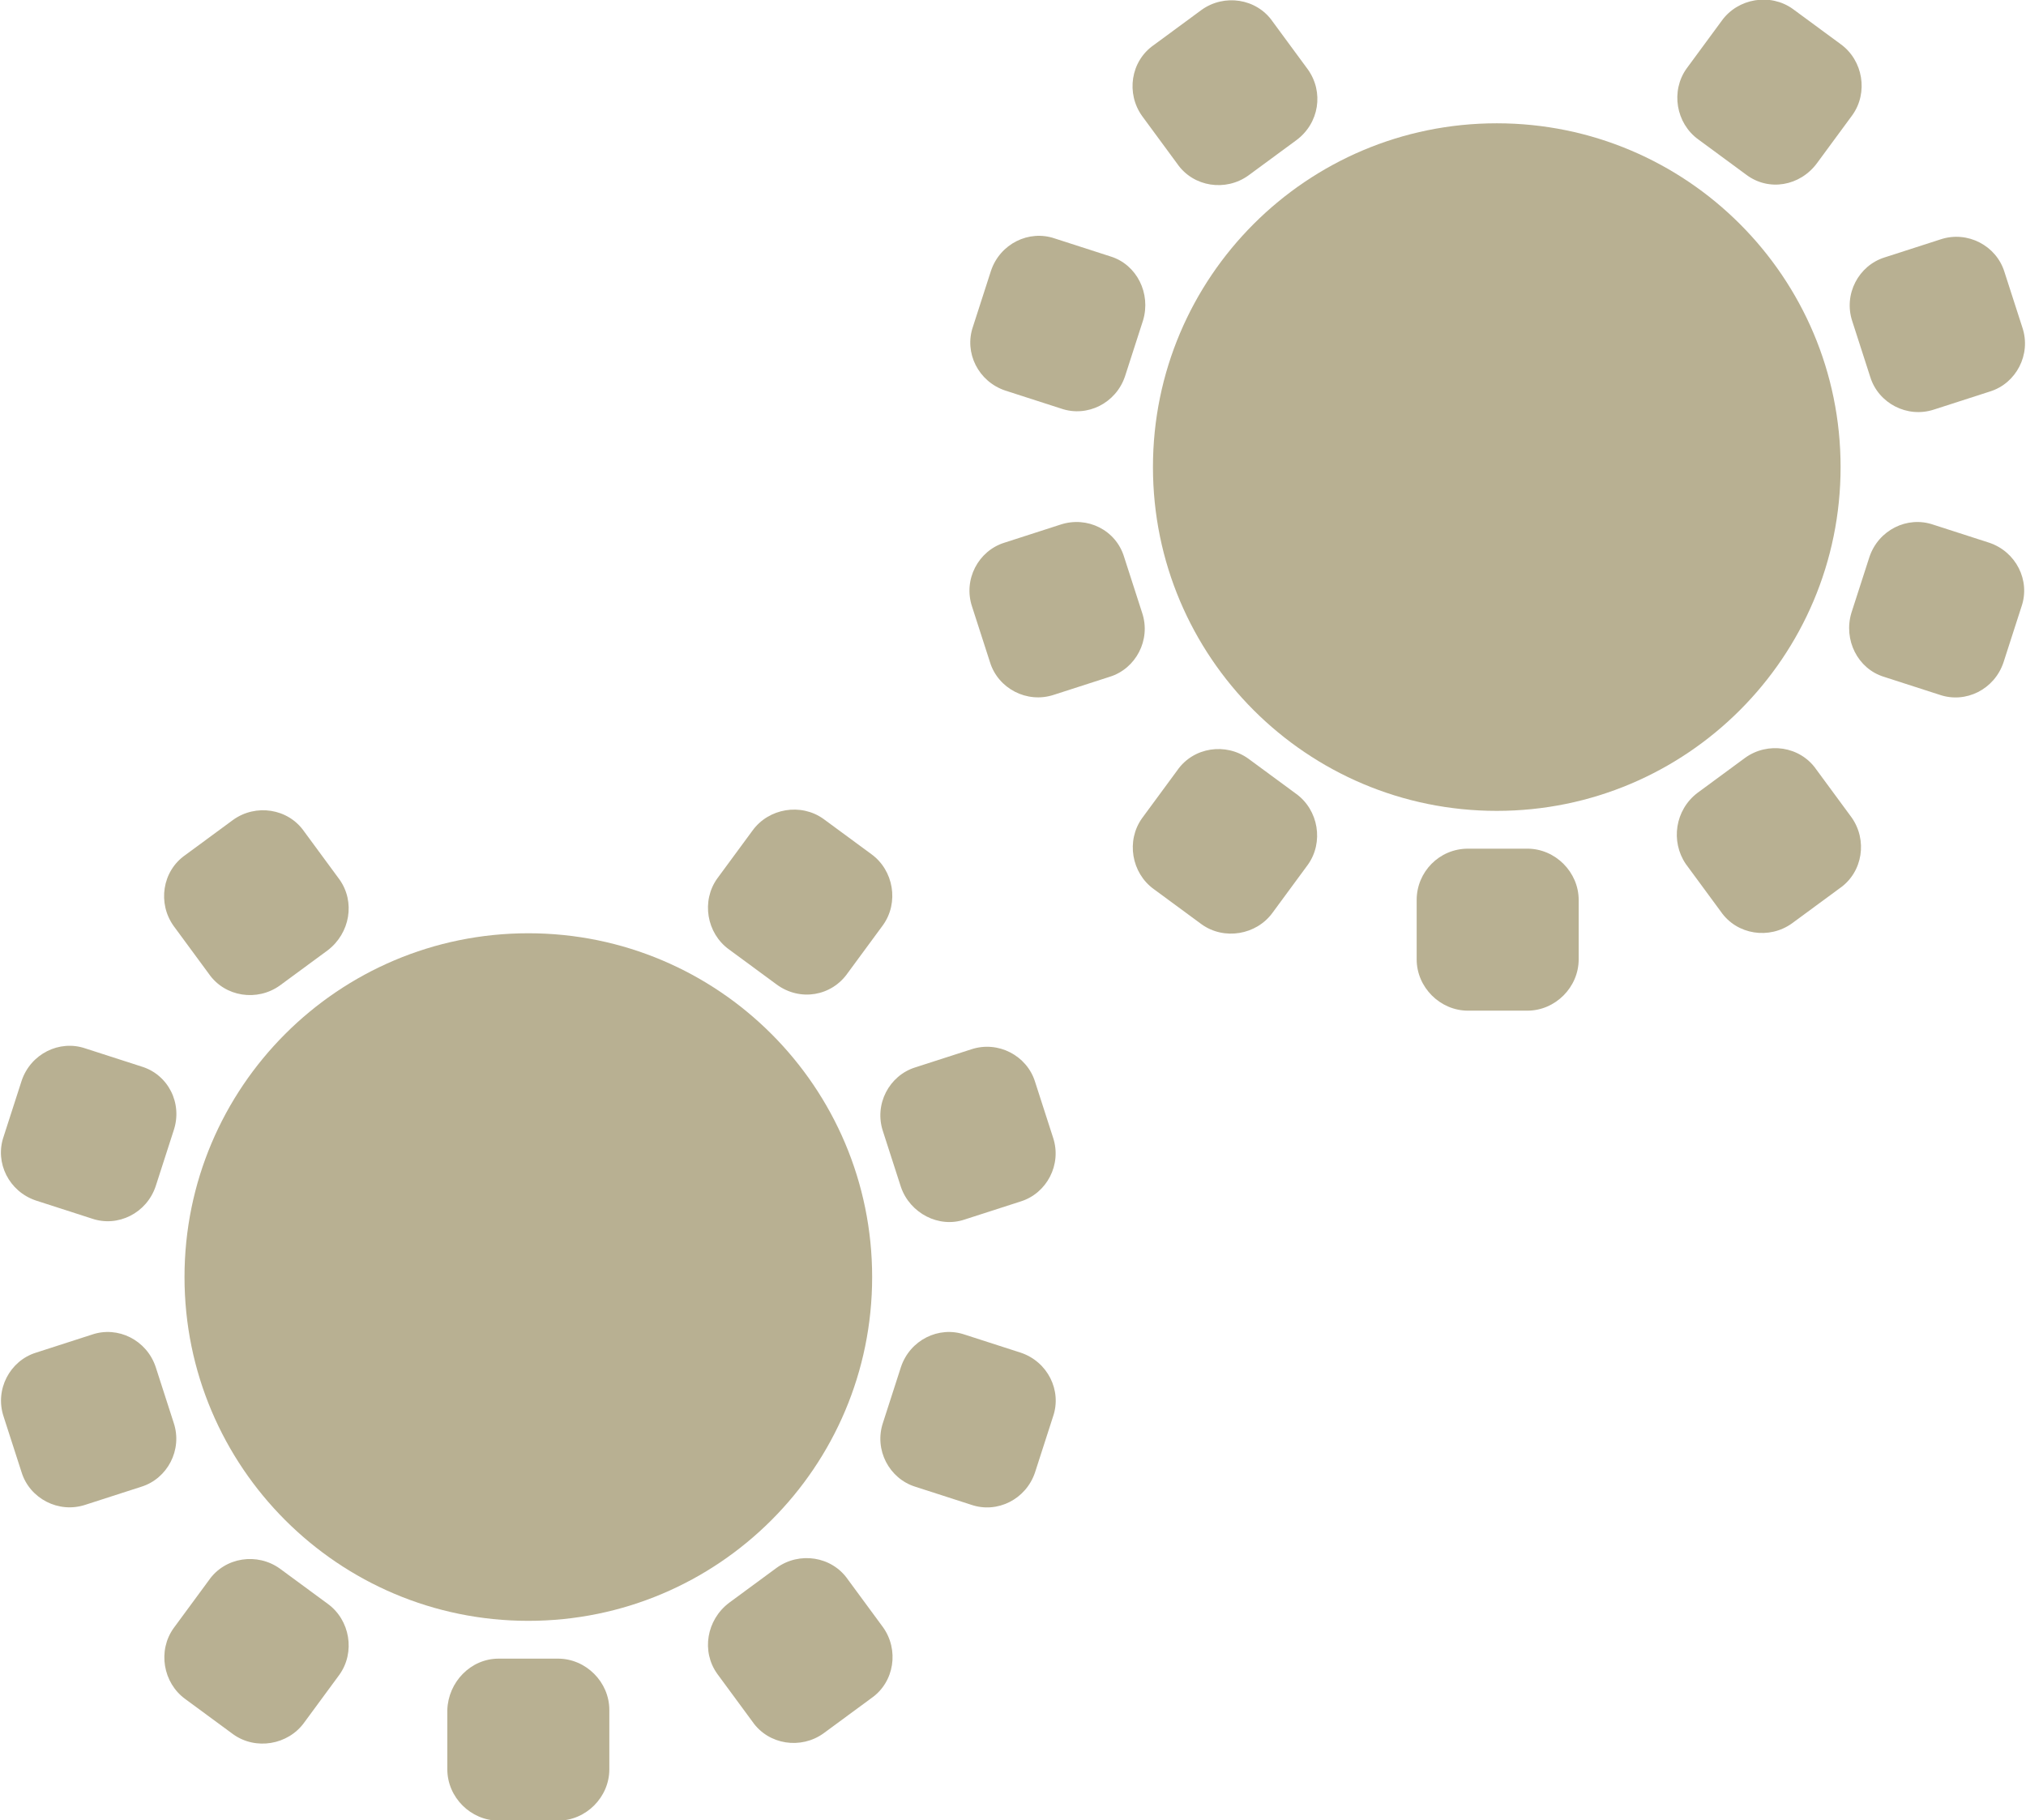
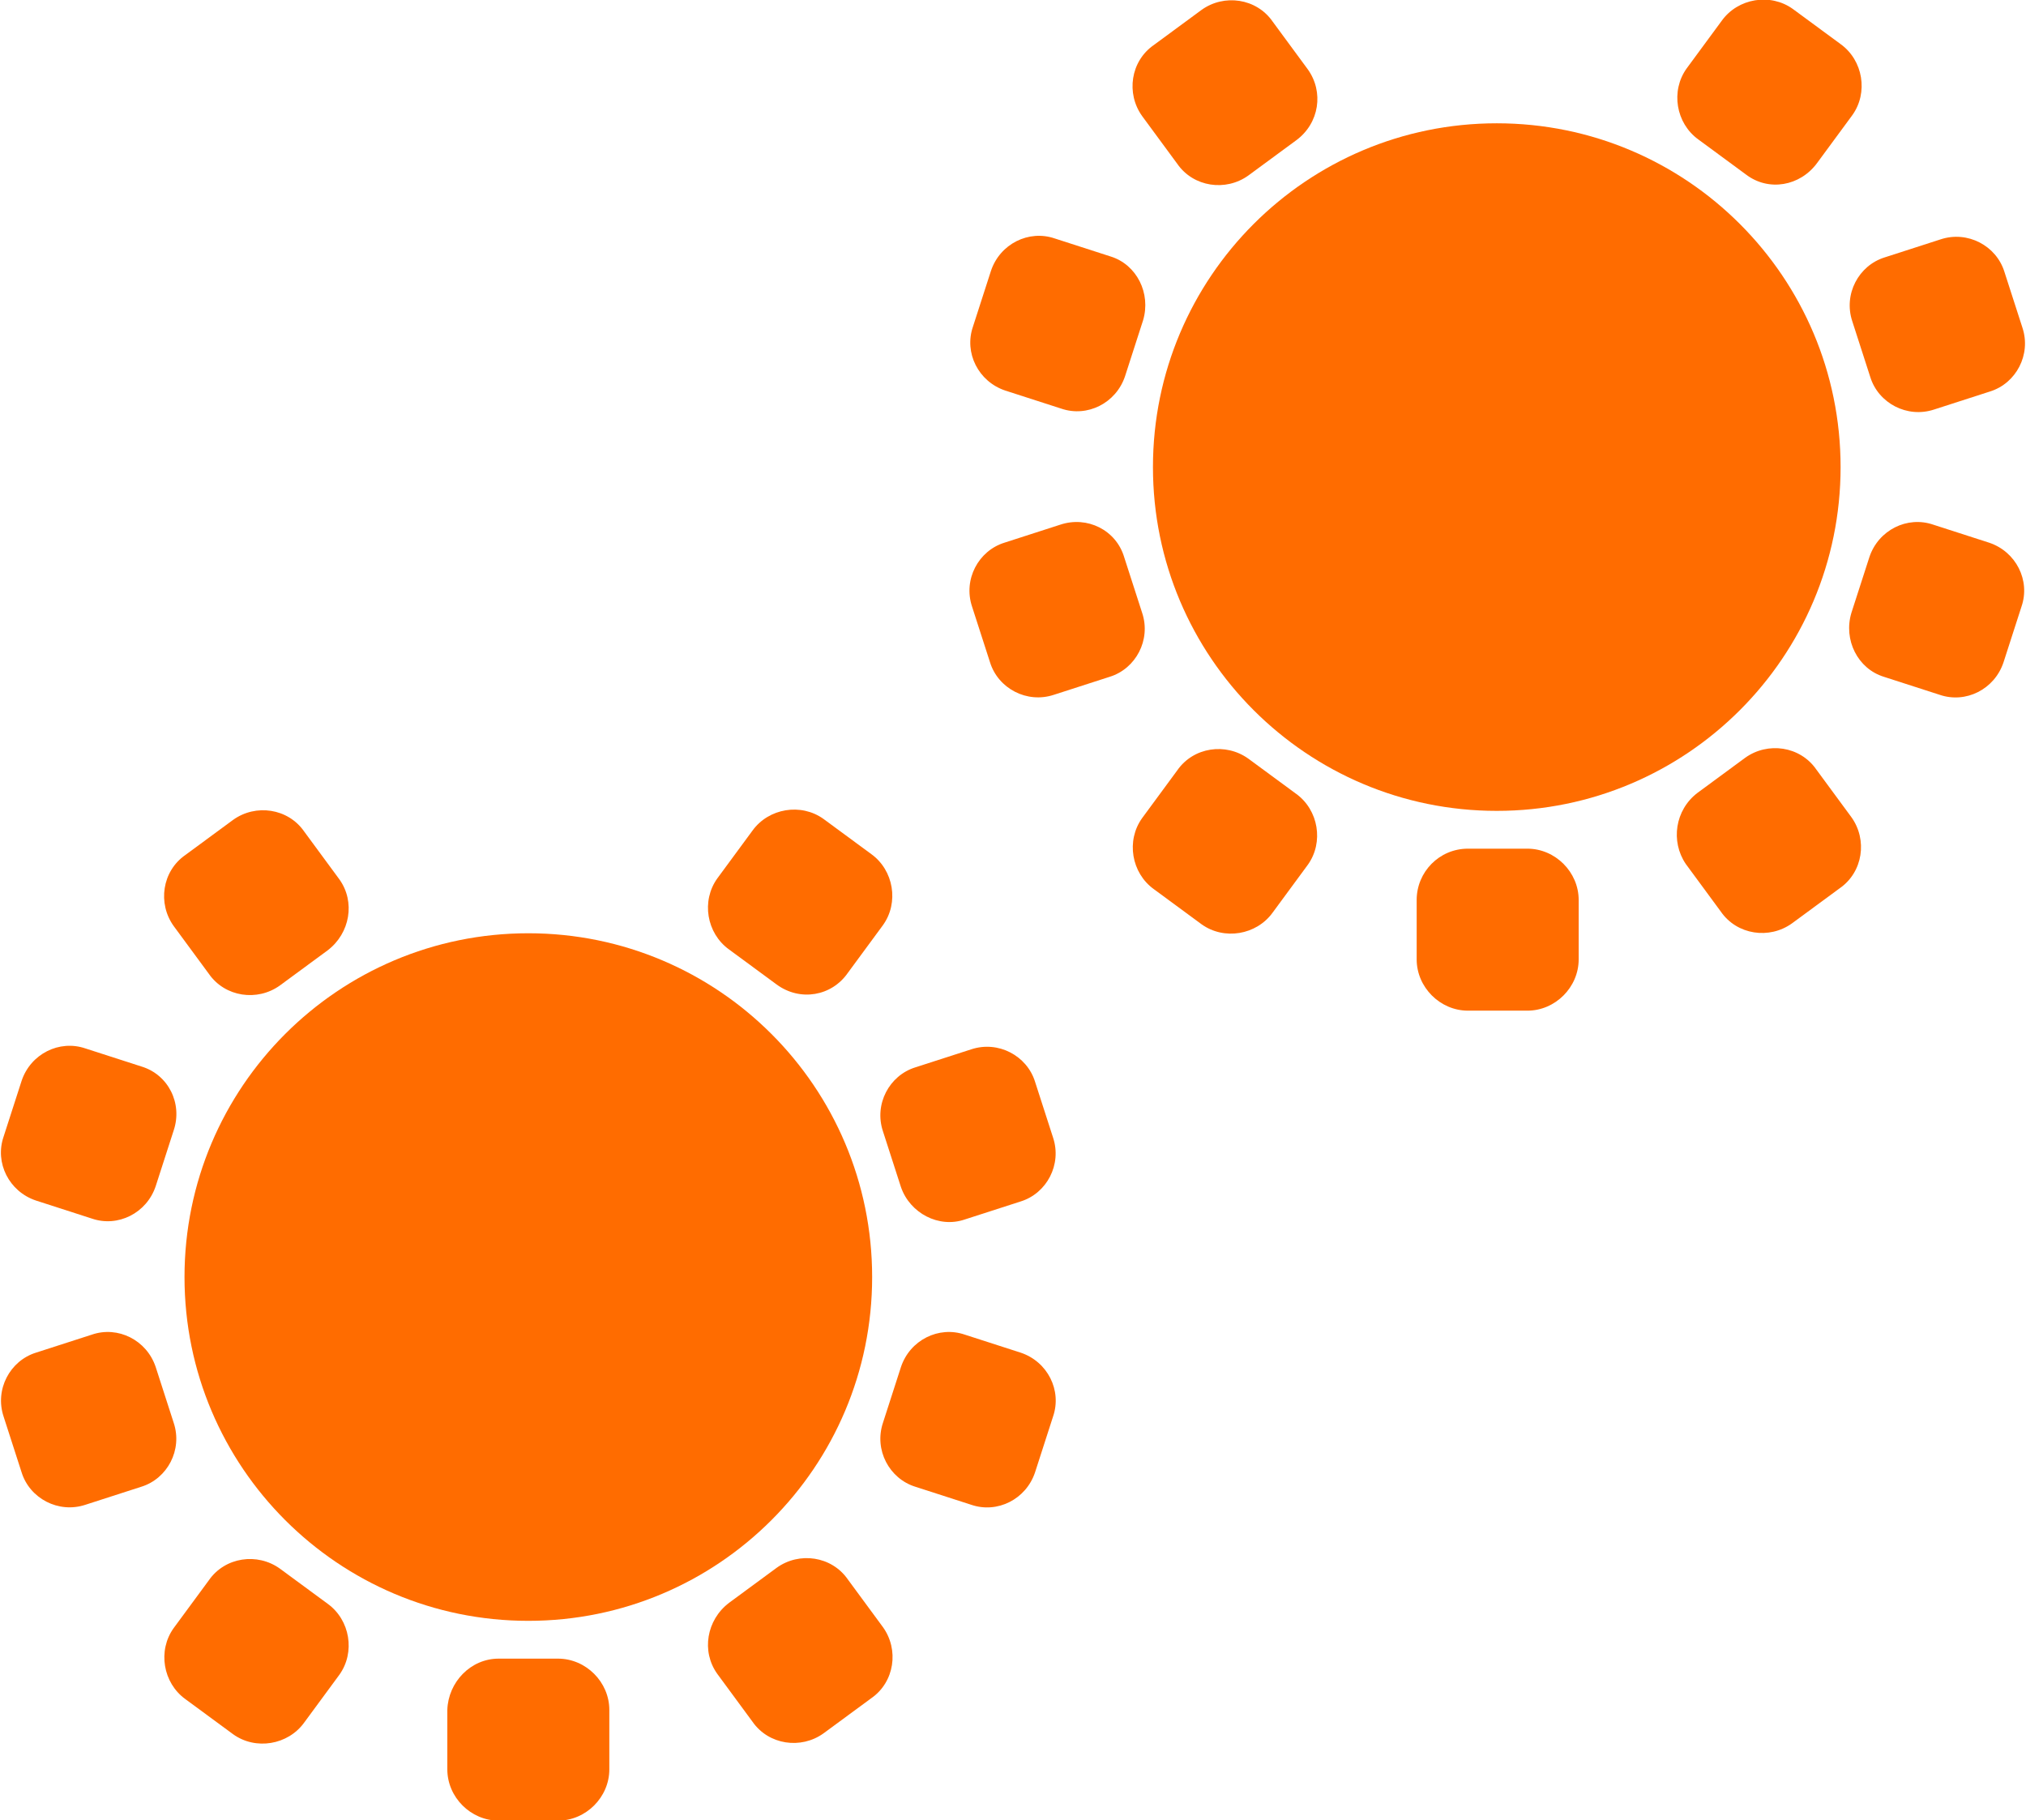
- <svg xmlns="http://www.w3.org/2000/svg" version="1.1" id="Layer_1" x="0px" y="0px" viewBox="0 0 225.1 202.2" style="enable-background:new 0 0 225.1 202.2;" xml:space="preserve">
-   <style type="text/css">
- 	.st0{fill:#B8B092;}
- </style>
-   <path class="st0" d="M36.4,105.6l-5.3,3.9c-2.5,1.8-6.1,1.3-7.9-1.3l-3.9-5.3c-1.8-2.5-1.3-6.1,1.3-7.9l5.3-3.9  c2.5-1.8,6.1-1.3,7.9,1.3l3.9,5.3C39.5,100.2,38.9,103.7,36.4,105.6z" />
-   <path class="st0" d="M19.3,125.6l-2,6.2c-1,3-4.2,4.6-7.1,3.6l-6.2-2c-3-1-4.6-4.2-3.6-7.1l2-6.2c1-3,4.2-4.6,7.1-3.6l6.2,2  C18.7,119.4,20.3,122.6,19.3,125.6z" />
-   <path class="st0" d="M17.3,151.9l2,6.2c1,3-0.7,6.2-3.6,7.1l-6.2,2c-3,1-6.2-0.7-7.1-3.6l-2-6.2c-1-3,0.7-6.2,3.6-7.1l6.2-2  C13.1,147.3,16.3,148.9,17.3,151.9z" />
-   <path class="st0" d="M31.1,174.3l5.3,3.9c2.5,1.8,3.1,5.4,1.3,7.9l-3.9,5.3c-1.8,2.5-5.4,3.1-7.9,1.3l-5.3-3.9  c-2.5-1.8-3.1-5.4-1.3-7.9l3.9-5.3C25,173,28.6,172.5,31.1,174.3z" />
-   <path class="st0" d="M55.4,184.3H62c3.1,0,5.7,2.6,5.7,5.7v6.6c0,3.1-2.6,5.7-5.7,5.7h-6.6c-3.1,0-5.7-2.6-5.7-5.7V190  C49.8,186.9,52.3,184.3,55.4,184.3z" />
-   <path class="st0" d="M81,178.1l5.3-3.9c2.5-1.8,6.1-1.3,7.9,1.3l3.9,5.3c1.8,2.5,1.3,6.1-1.3,7.9l-5.3,3.9c-2.5,1.8-6.1,1.3-7.9-1.3  l-3.9-5.3C77.9,183.5,78.5,180,81,178.1z" />
-   <path class="st0" d="M98.1,158.1l2-6.2c1-3,4.2-4.6,7.1-3.6l6.2,2c3,1,4.6,4.2,3.6,7.1l-2,6.2c-1,3-4.2,4.6-7.1,3.6l-6.2-2  C98.8,164.3,97.1,161.1,98.1,158.1z" />
-   <path class="st0" d="M100.1,131.9l-2-6.2c-1-3,0.7-6.2,3.6-7.1l6.2-2c3-1,6.2,0.7,7.1,3.6l2,6.2c1,3-0.7,6.2-3.6,7.1l-6.2,2  C104.3,136.5,101.1,134.8,100.1,131.9z" />
-   <path class="st0" d="M86.3,109.4l-5.3-3.9c-2.5-1.8-3.1-5.4-1.3-7.9l3.9-5.3c1.8-2.5,5.4-3.1,7.9-1.3l5.3,3.9  c2.5,1.8,3.1,5.4,1.3,7.9l-3.9,5.3C92.4,110.7,88.9,111.3,86.3,109.4z" />
+ <svg xmlns="http://www.w3.org/2000/svg" id="Layer_1" version="1.1" viewBox="0 0 225.1 202.2">
+   <defs>
+     <style>
+       .st0 {
+         fill: #ff6c00;
+       }
+     </style>
+   </defs>
+   <path class="st0" d="M36.4,105.6l-5.3,3.9c-2.5,1.8-6.1,1.3-7.9-1.3l-3.9-5.3c-1.8-2.5-1.3-6.1,1.3-7.9l5.3-3.9c2.5-1.8,6.1-1.3,7.9,1.3l3.9,5.3c1.8,2.5,1.2,6-1.3,7.9Z" />
+   <path class="st0" d="M19.3,125.6l-2,6.2c-1,3-4.2,4.6-7.1,3.6l-6.2-2c-3-1-4.6-4.2-3.6-7.1l2-6.2c1-3,4.2-4.6,7.1-3.6l6.2,2c3,.9,4.6,4.1,3.6,7.1Z" />
+   <path class="st0" d="M17.3,151.9l2,6.2c1,3-.7,6.2-3.6,7.1l-6.2,2c-3,1-6.2-.7-7.1-3.6l-2-6.2c-1-3,.7-6.2,3.6-7.1l6.2-2c2.9-1,6.1.6,7.1,3.6Z" />
+   <path class="st0" d="M31.1,174.3l5.3,3.9c2.5,1.8,3.1,5.4,1.3,7.9l-3.9,5.3c-1.8,2.5-5.4,3.1-7.9,1.3l-5.3-3.9c-2.5-1.8-3.1-5.4-1.3-7.9l3.9-5.3c1.8-2.6,5.4-3.1,7.9-1.3Z" />
+   <path class="st0" d="M55.4,184.3h6.6c3.1,0,5.7,2.6,5.7,5.7v6.6c0,3.1-2.6,5.7-5.7,5.7h-6.6c-3.1,0-5.7-2.6-5.7-5.7v-6.6c.1-3.1,2.6-5.7,5.7-5.7Z" />
+   <path class="st0" d="M81,178.1l5.3-3.9c2.5-1.8,6.1-1.3,7.9,1.3l3.9,5.3c1.8,2.5,1.3,6.1-1.3,7.9l-5.3,3.9c-2.5,1.8-6.1,1.3-7.9-1.3l-3.9-5.3c-1.8-2.5-1.2-6,1.3-7.9Z" />
+   <path class="st0" d="M98.1,158.1l2-6.2c1-3,4.2-4.6,7.1-3.6l6.2,2c3,1,4.6,4.2,3.6,7.1l-2,6.2c-1,3-4.2,4.6-7.1,3.6l-6.2-2c-2.9-.9-4.6-4.1-3.6-7.1Z" />
+   <path class="st0" d="M100.1,131.9l-2-6.2c-1-3,.7-6.2,3.6-7.1l6.2-2c3-1,6.2.7,7.1,3.6l2,6.2c1,3-.7,6.2-3.6,7.1l-6.2,2c-2.9,1-6.1-.7-7.1-3.6Z" />
+   <path class="st0" d="M86.3,109.4l-5.3-3.9c-2.5-1.8-3.1-5.4-1.3-7.9l3.9-5.3c1.8-2.5,5.4-3.1,7.9-1.3l5.3,3.9c2.5,1.8,3.1,5.4,1.3,7.9l-3.9,5.3c-1.8,2.6-5.3,3.2-7.9,1.3Z" />
  <circle class="st0" cx="58.7" cy="141.9" r="38.2" />
-   <path class="st0" d="M144,15.6l-5.3,3.9c-2.5,1.8-6.1,1.3-7.9-1.3l-3.9-5.3c-1.8-2.5-1.3-6.1,1.3-7.9l5.3-3.9  c2.5-1.8,6.1-1.3,7.9,1.3l3.9,5.3C147.1,10.2,146.6,13.7,144,15.6z" />
-   <path class="st0" d="M127,35.6l-2,6.2c-1,3-4.2,4.6-7.1,3.6l-6.2-2c-3-1-4.6-4.2-3.6-7.1l2-6.2c1-3,4.2-4.6,7.1-3.6l6.2,2  C126.3,29.4,127.9,32.6,127,35.6z" />
-   <path class="st0" d="M124.9,61.9l2,6.2c1,3-0.7,6.2-3.6,7.1l-6.2,2c-3,1-6.2-0.7-7.1-3.6l-2-6.2c-1-3,0.7-6.2,3.6-7.1l6.2-2  C120.8,57.3,124,58.9,124.9,61.9z" />
-   <path class="st0" d="M138.7,84.3l5.3,3.9c2.5,1.8,3.1,5.4,1.3,7.9l-3.9,5.3c-1.8,2.5-5.4,3.1-7.9,1.3l-5.3-3.9  c-2.5-1.8-3.1-5.4-1.3-7.9l3.9-5.3C132.6,83,136.2,82.5,138.7,84.3z" />
-   <path class="st0" d="M163.1,94.3h6.6c3.1,0,5.7,2.6,5.7,5.7v6.6c0,3.1-2.6,5.7-5.7,5.7h-6.6c-3.1,0-5.7-2.6-5.7-5.7V100  C157.4,96.9,159.9,94.3,163.1,94.3z" />
-   <path class="st0" d="M188.6,88.1l5.3-3.9c2.5-1.8,6.1-1.3,7.9,1.3l3.9,5.3c1.8,2.5,1.3,6.1-1.3,7.9l-5.3,3.9  c-2.5,1.8-6.1,1.3-7.9-1.3l-3.9-5.3C185.6,93.5,186.1,90,188.6,88.1z" />
-   <path class="st0" d="M205.7,68.1l2-6.2c1-3,4.2-4.6,7.1-3.6l6.2,2c3,1,4.6,4.2,3.6,7.1l-2,6.2c-1,3-4.2,4.6-7.1,3.6l-6.2-2  C206.4,74.3,204.8,71.1,205.7,68.1z" />
-   <path class="st0" d="M207.8,41.9l-2-6.2c-1-3,0.7-6.2,3.6-7.1l6.2-2c3-1,6.2,0.7,7.1,3.6l2,6.2c1,3-0.7,6.2-3.6,7.1l-6.2,2  C211.9,46.5,208.7,44.8,207.8,41.9z" />
-   <path class="st0" d="M194,19.4l-5.3-3.9c-2.5-1.8-3.1-5.4-1.3-7.9l3.9-5.3c1.8-2.5,5.4-3.1,7.9-1.3l5.3,3.9c2.5,1.8,3.1,5.4,1.3,7.9  l-3.9,5.3C200,20.7,196.5,21.3,194,19.4z" />
+   <path class="st0" d="M144,15.6l-5.3,3.9c-2.5,1.8-6.1,1.3-7.9-1.3l-3.9-5.3c-1.8-2.5-1.3-6.1,1.3-7.9l5.3-3.9c2.5-1.8,6.1-1.3,7.9,1.3l3.9,5.3c1.8,2.5,1.3,6-1.3,7.9Z" />
+   <path class="st0" d="M127,35.6l-2,6.2c-1,3-4.2,4.6-7.1,3.6l-6.2-2c-3-1-4.6-4.2-3.6-7.1l2-6.2c1-3,4.2-4.6,7.1-3.6l6.2,2c2.9.9,4.5,4.1,3.6,7.1Z" />
+   <path class="st0" d="M124.9,61.9l2,6.2c1,3-.7,6.2-3.6,7.1l-6.2,2c-3,1-6.2-.7-7.1-3.6l-2-6.2c-1-3,.7-6.2,3.6-7.1l6.2-2c3-1,6.2.6,7.1,3.6Z" />
+   <path class="st0" d="M138.7,84.3l5.3,3.9c2.5,1.8,3.1,5.4,1.3,7.9l-3.9,5.3c-1.8,2.5-5.4,3.1-7.9,1.3l-5.3-3.9c-2.5-1.8-3.1-5.4-1.3-7.9l3.9-5.3c1.8-2.6,5.4-3.1,7.9-1.3Z" />
+   <path class="st0" d="M163.1,94.3h6.6c3.1,0,5.7,2.6,5.7,5.7v6.6c0,3.1-2.6,5.7-5.7,5.7h-6.6c-3.1,0-5.7-2.6-5.7-5.7v-6.6c0-3.1,2.5-5.7,5.7-5.7Z" />
+   <path class="st0" d="M188.6,88.1l5.3-3.9c2.5-1.8,6.1-1.3,7.9,1.3l3.9,5.3c1.8,2.5,1.3,6.1-1.3,7.9l-5.3,3.9c-2.5,1.8-6.1,1.3-7.9-1.3l-3.9-5.3c-1.7-2.5-1.2-6,1.3-7.9Z" />
+   <path class="st0" d="M205.7,68.1l2-6.2c1-3,4.2-4.6,7.1-3.6l6.2,2c3,1,4.6,4.2,3.6,7.1l-2,6.2c-1,3-4.2,4.6-7.1,3.6l-6.2-2c-2.9-.9-4.5-4.1-3.6-7.1Z" />
+   <path class="st0" d="M207.8,41.9l-2-6.2c-1-3,.7-6.2,3.6-7.1l6.2-2c3-1,6.2.7,7.1,3.6l2,6.2c1,3-.7,6.2-3.6,7.1l-6.2,2c-3,1-6.2-.7-7.1-3.6Z" />
+   <path class="st0" d="M194,19.4l-5.3-3.9c-2.5-1.8-3.1-5.4-1.3-7.9l3.9-5.3c1.8-2.5,5.4-3.1,7.9-1.3l5.3,3.9c2.5,1.8,3.1,5.4,1.3,7.9l-3.9,5.3c-1.9,2.6-5.4,3.2-7.9,1.3Z" />
  <circle class="st0" cx="166.3" cy="51.9" r="38.2" />
</svg>
